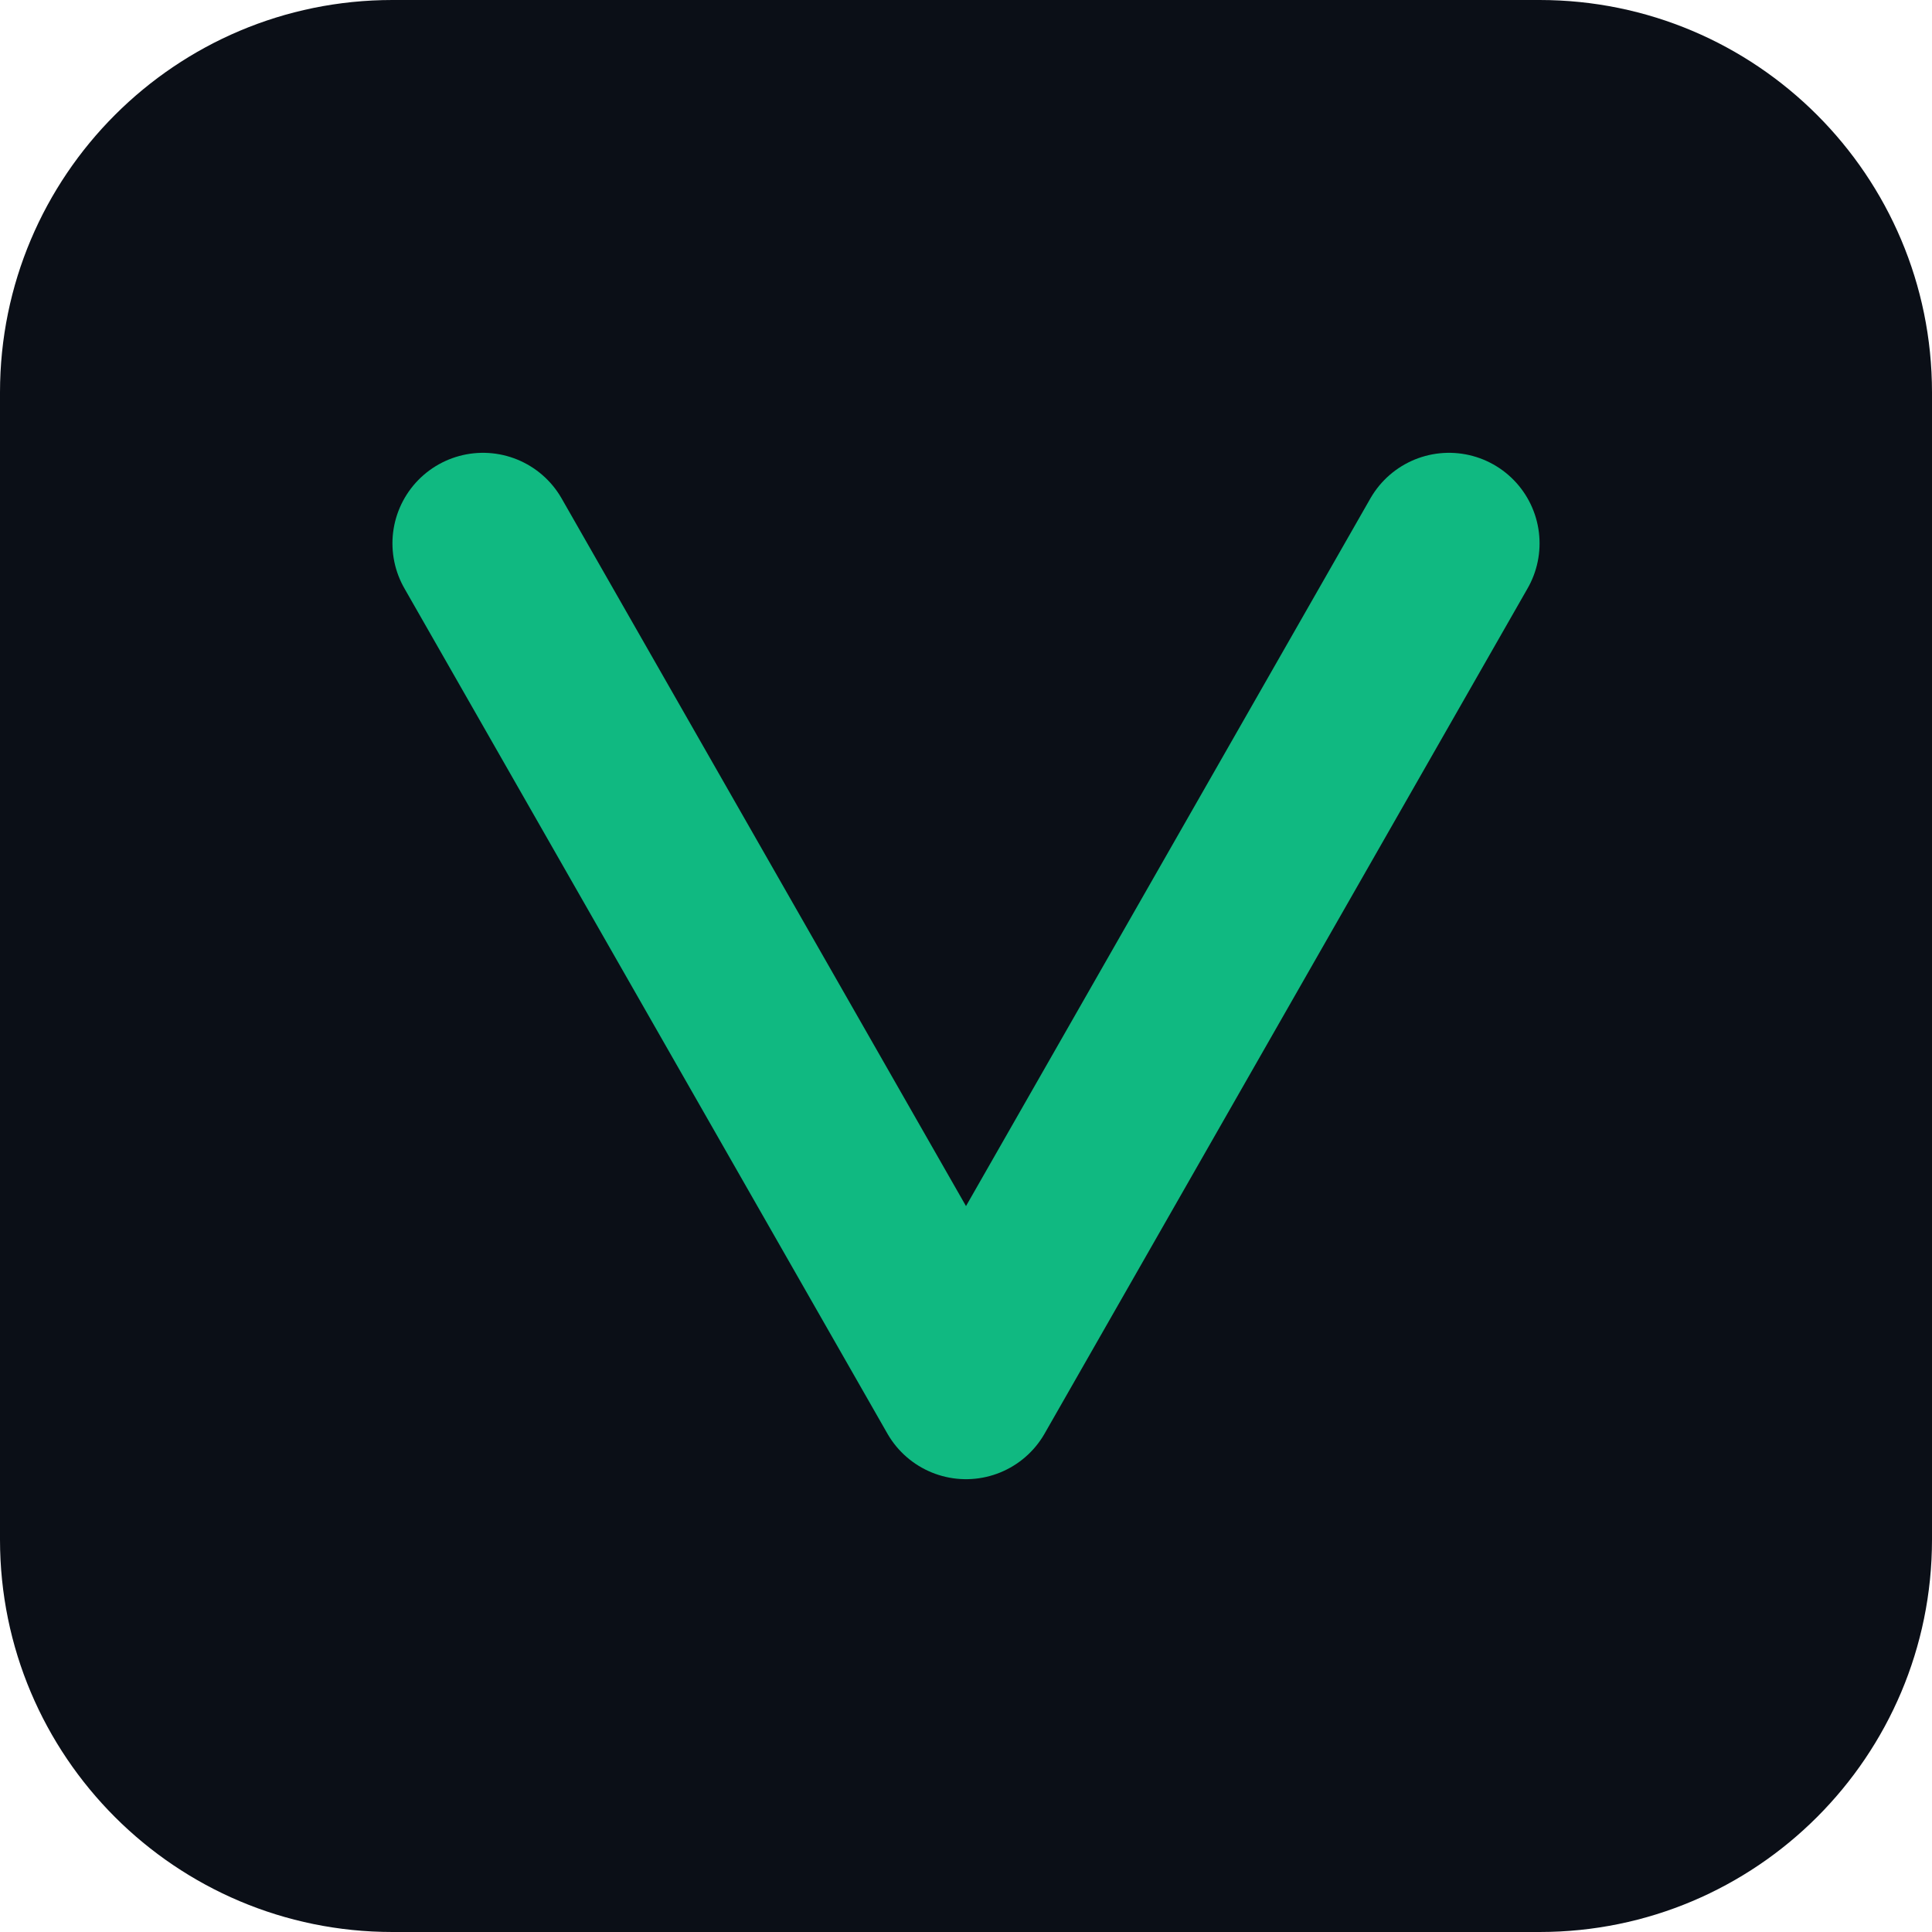
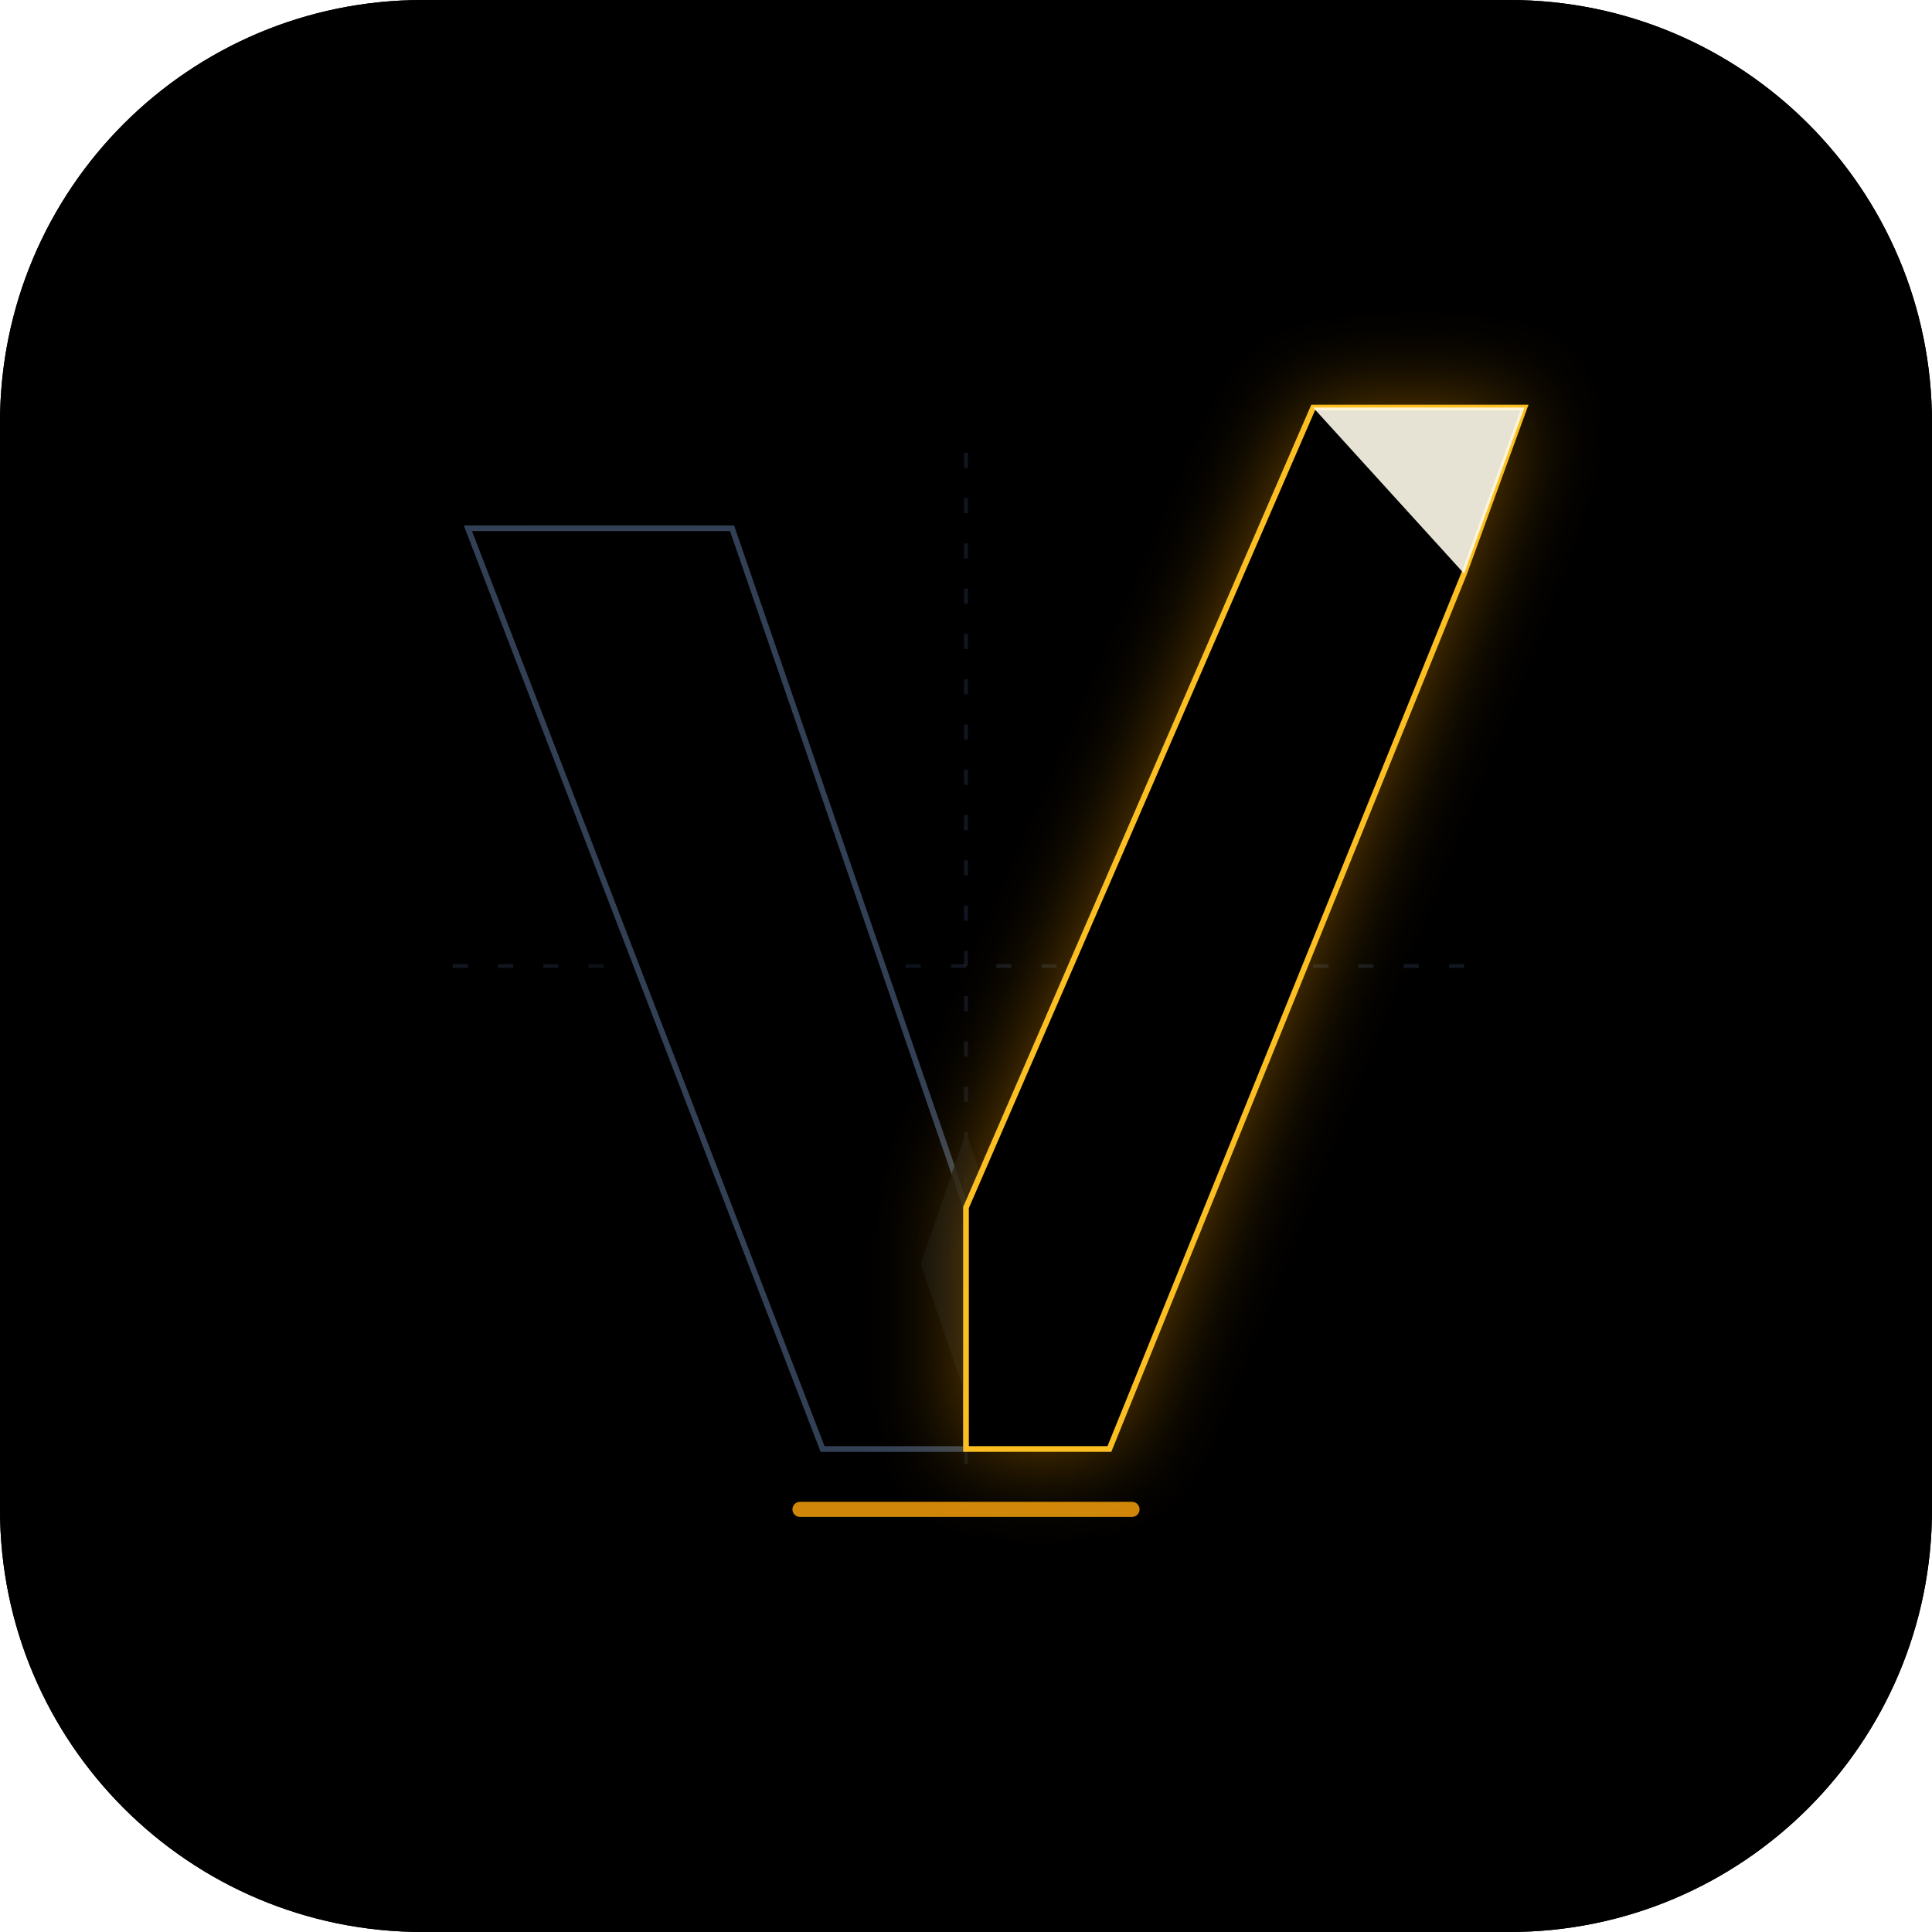
<svg xmlns="http://www.w3.org/2000/svg" viewBox="0 0 512 512" width="512" height="512">
-   <rect width="512" height="512" fill="#0B0F17" rx="104" />
-   <path d="M128 144 L256 368 L384 144" fill="none" stroke="#10B981" stroke-width="48" stroke-linecap="round" stroke-linejoin="round" />
-   <circle cx="256" cy="368" r="16" fill="#10B981" />
+   <defs>
+     <linearGradient id="bgGrad" x1="0%" y1="0%" x2="100%" y2="100%">
+       <stop offset="0%" stopColor="#0D111A" />
+       <stop offset="100%" stopColor="#05070A" />
+     </linearGradient>
+     <linearGradient id="amberGrad" x1="0%" y1="100%" x2="70%" y2="0%">
+       <stop offset="0%" stopColor="#D97706" />
+       <stop offset="50%" stopColor="#F59E0B" />
+       <stop offset="100%" stopColor="#FDE68A" />
+     </linearGradient>
+     <linearGradient id="basaltGrad" x1="0%" y1="0%" x2="100%" y2="100%">
+       <stop offset="0%" stopColor="#334155" />
+       <stop offset="50%" stopColor="#1E293B" />
+       <stop offset="100%" stopColor="#0F172A" />
+     </linearGradient>
+     <radialGradient id="ambientGlow" cx="55%" cy="45%" r="50%">
+       <stop offset="0%" stopColor="#F59E0B" stopOpacity="0.25" />
+       <stop offset="60%" stopColor="#F59E0B" stopOpacity="0.05" />
+       <stop offset="100%" stopColor="#000000" stopOpacity="0" />
+     </radialGradient>
+     <filter id="vectorShadow" x="-20%" y="-20%" width="150%" height="150%">
+       <feDropShadow dx="0" dy="8" stdDeviation="16" flood-color="#000000" flood-opacity="0.8" />
+     </filter>
+     <filter id="amberGlow" x="-20%" y="-20%" width="150%" height="150%">
+       <feDropShadow dx="0" dy="0" stdDeviation="12" flood-color="#F59E0B" flood-opacity="0.45" />
+     </filter>
+   </defs>
+   <rect width="512" height="512" rx="112" fill="url(#bgGrad)" />
+   <rect x="2" y="2" width="508" height="508" rx="110" fill="none" stroke="#1C2436" stroke-width="3" />
+   <rect width="512" height="512" rx="112" fill="url(#ambientGlow)" />
+   <line x1="120" y1="256" x2="392" y2="256" stroke="#1C2436" stroke-width="1" stroke-dasharray="4 8" opacity="0.6" />
+   <line x1="256" y1="120" x2="256" y2="392" stroke="#1C2436" stroke-width="1" stroke-dasharray="4 8" opacity="0.6" />
+   <path d="M 124 140         L 194 140         L 256 320         L 256 384         L 218 384         L 124 140 Z" fill="url(#basaltGrad)" stroke="#334155" stroke-width="1.5" filter="url(#vectorShadow)" />
+   <polygon points="256,300 268,335 256,370 244,335" fill="#090C11" opacity="0.8" />
+   <path d="M 256 384         L 256 320         L 348 108         L 404 108         L 388 152         L 294 384         Z" fill="url(#amberGrad)" stroke="#FBBF24" stroke-width="1.5" filter="url(#amberGlow)" />
+   <polygon points="348,108 404,108 388,152" fill="#FFFBEB" opacity="0.9" />
+   <rect x="210" y="398" width="92" height="4" rx="2" fill="#F59E0B" opacity="0.85" />
</svg>
